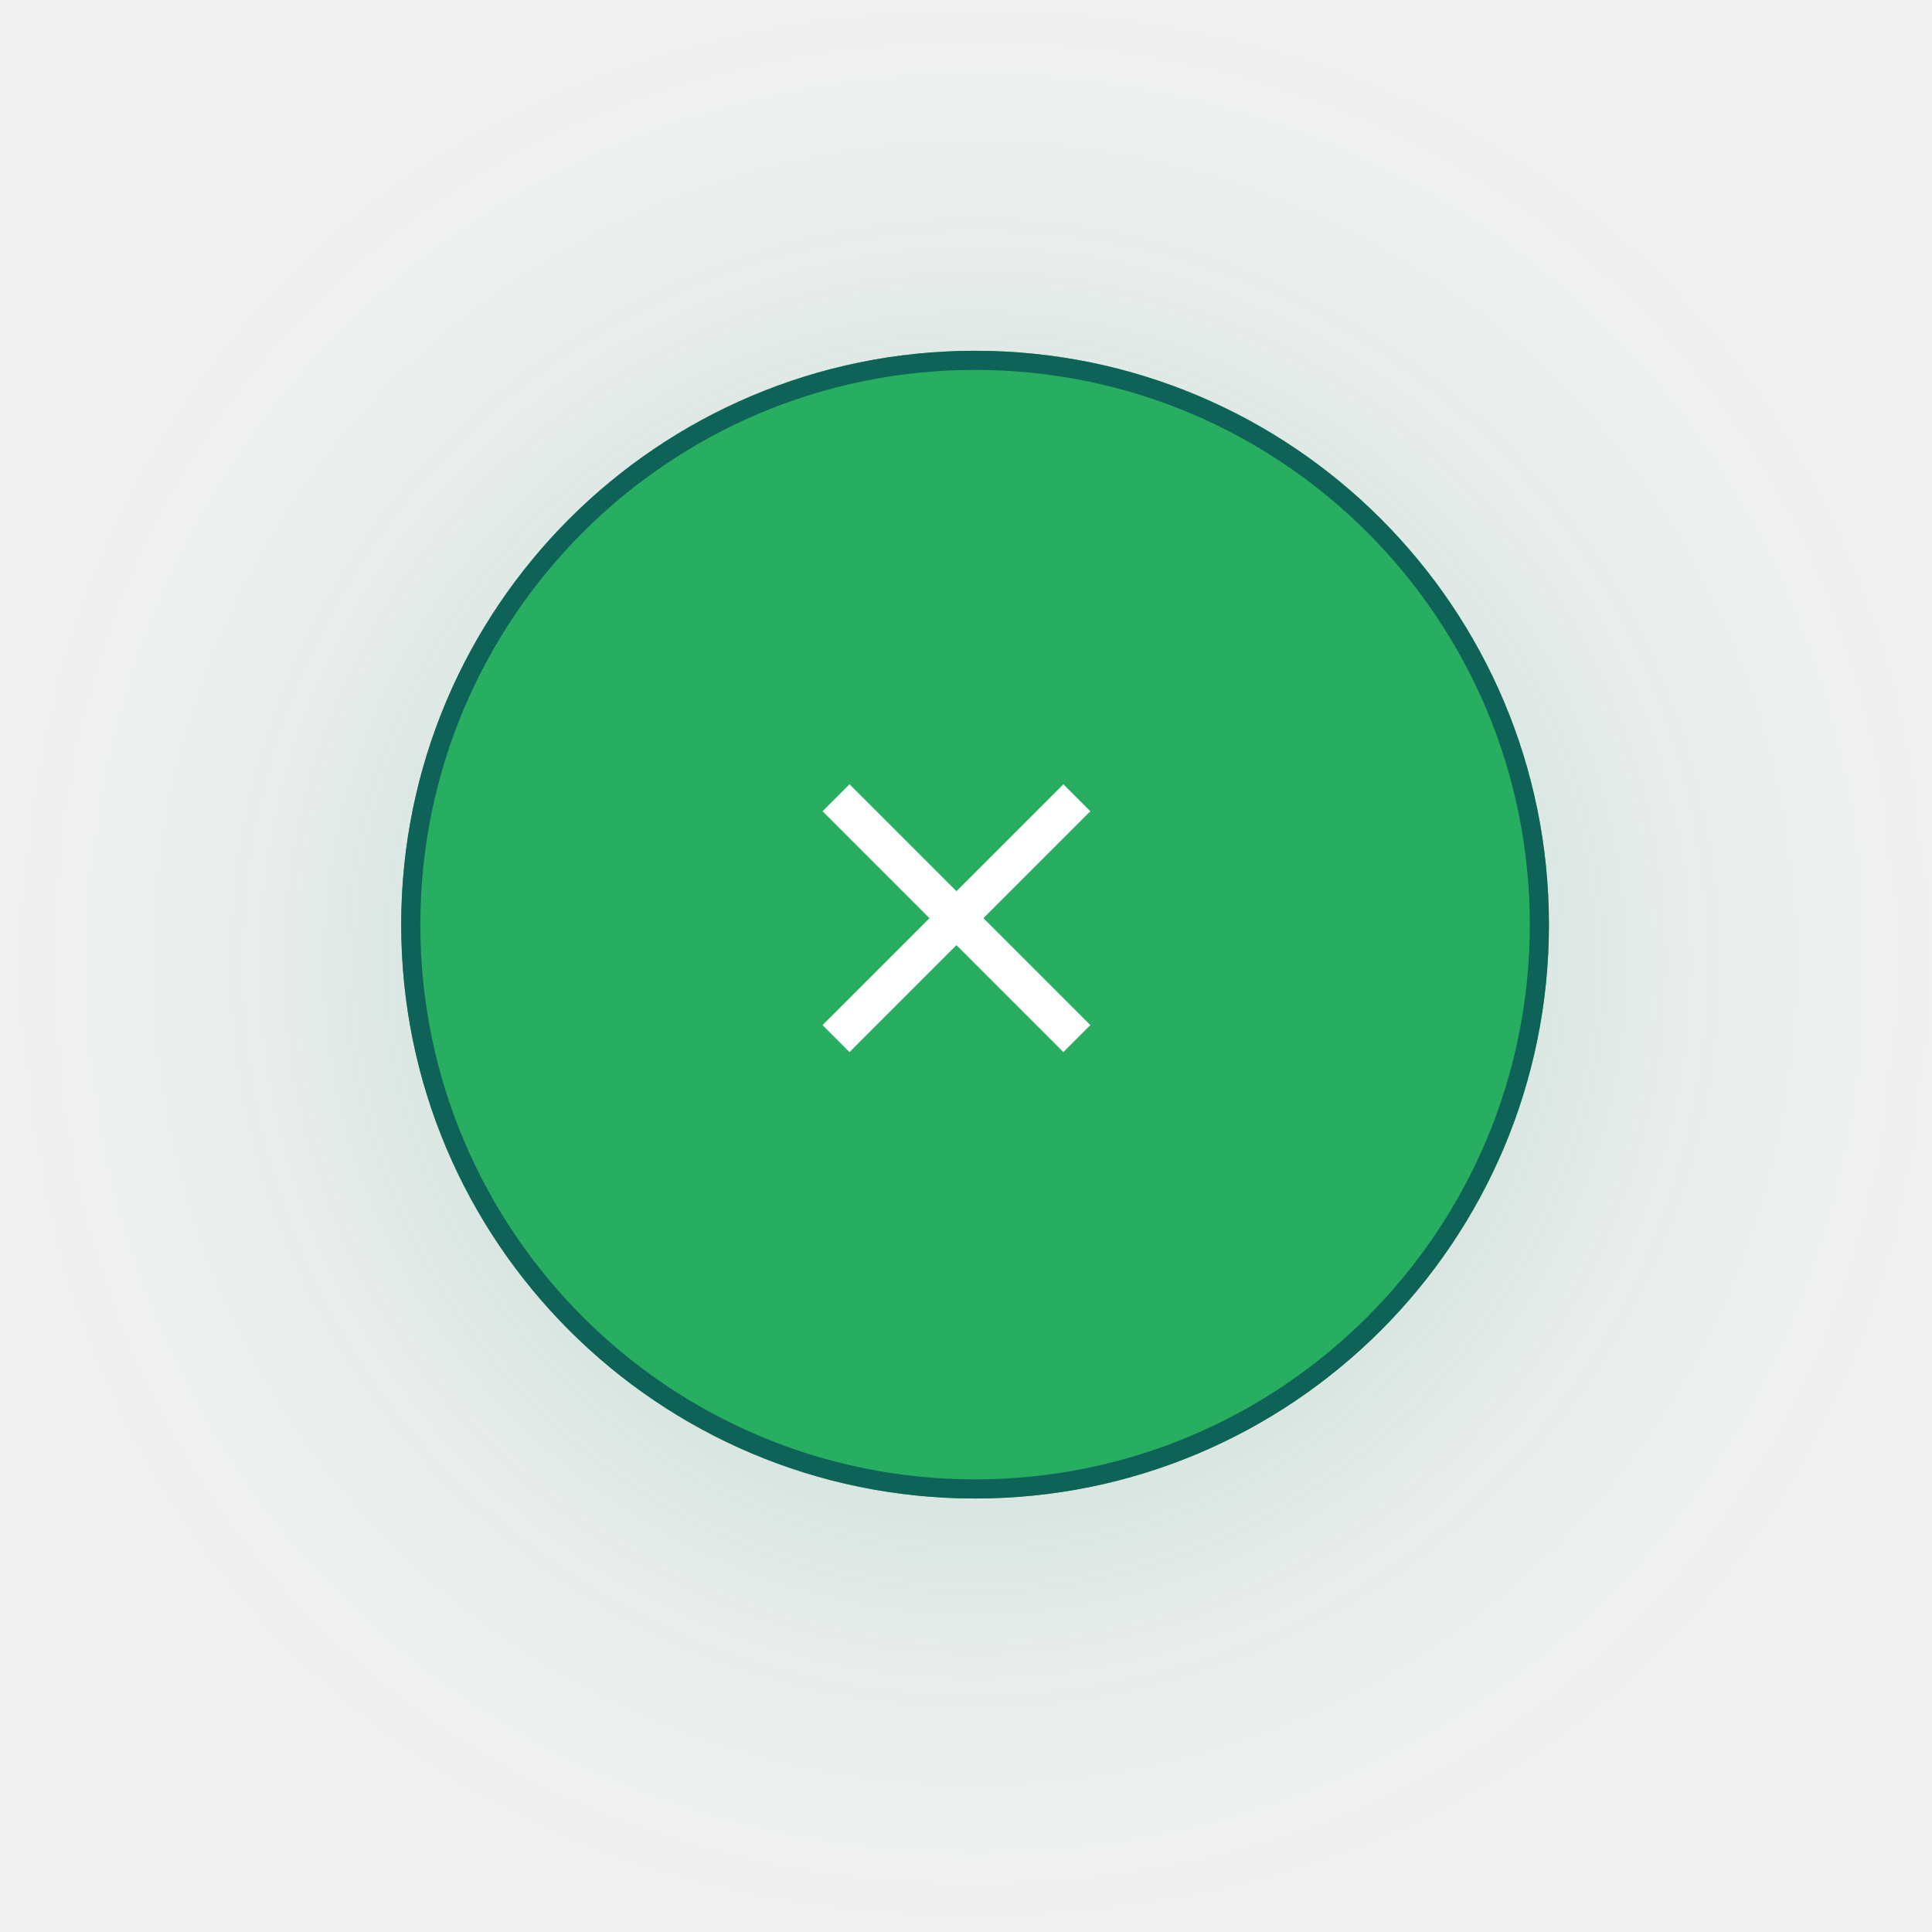
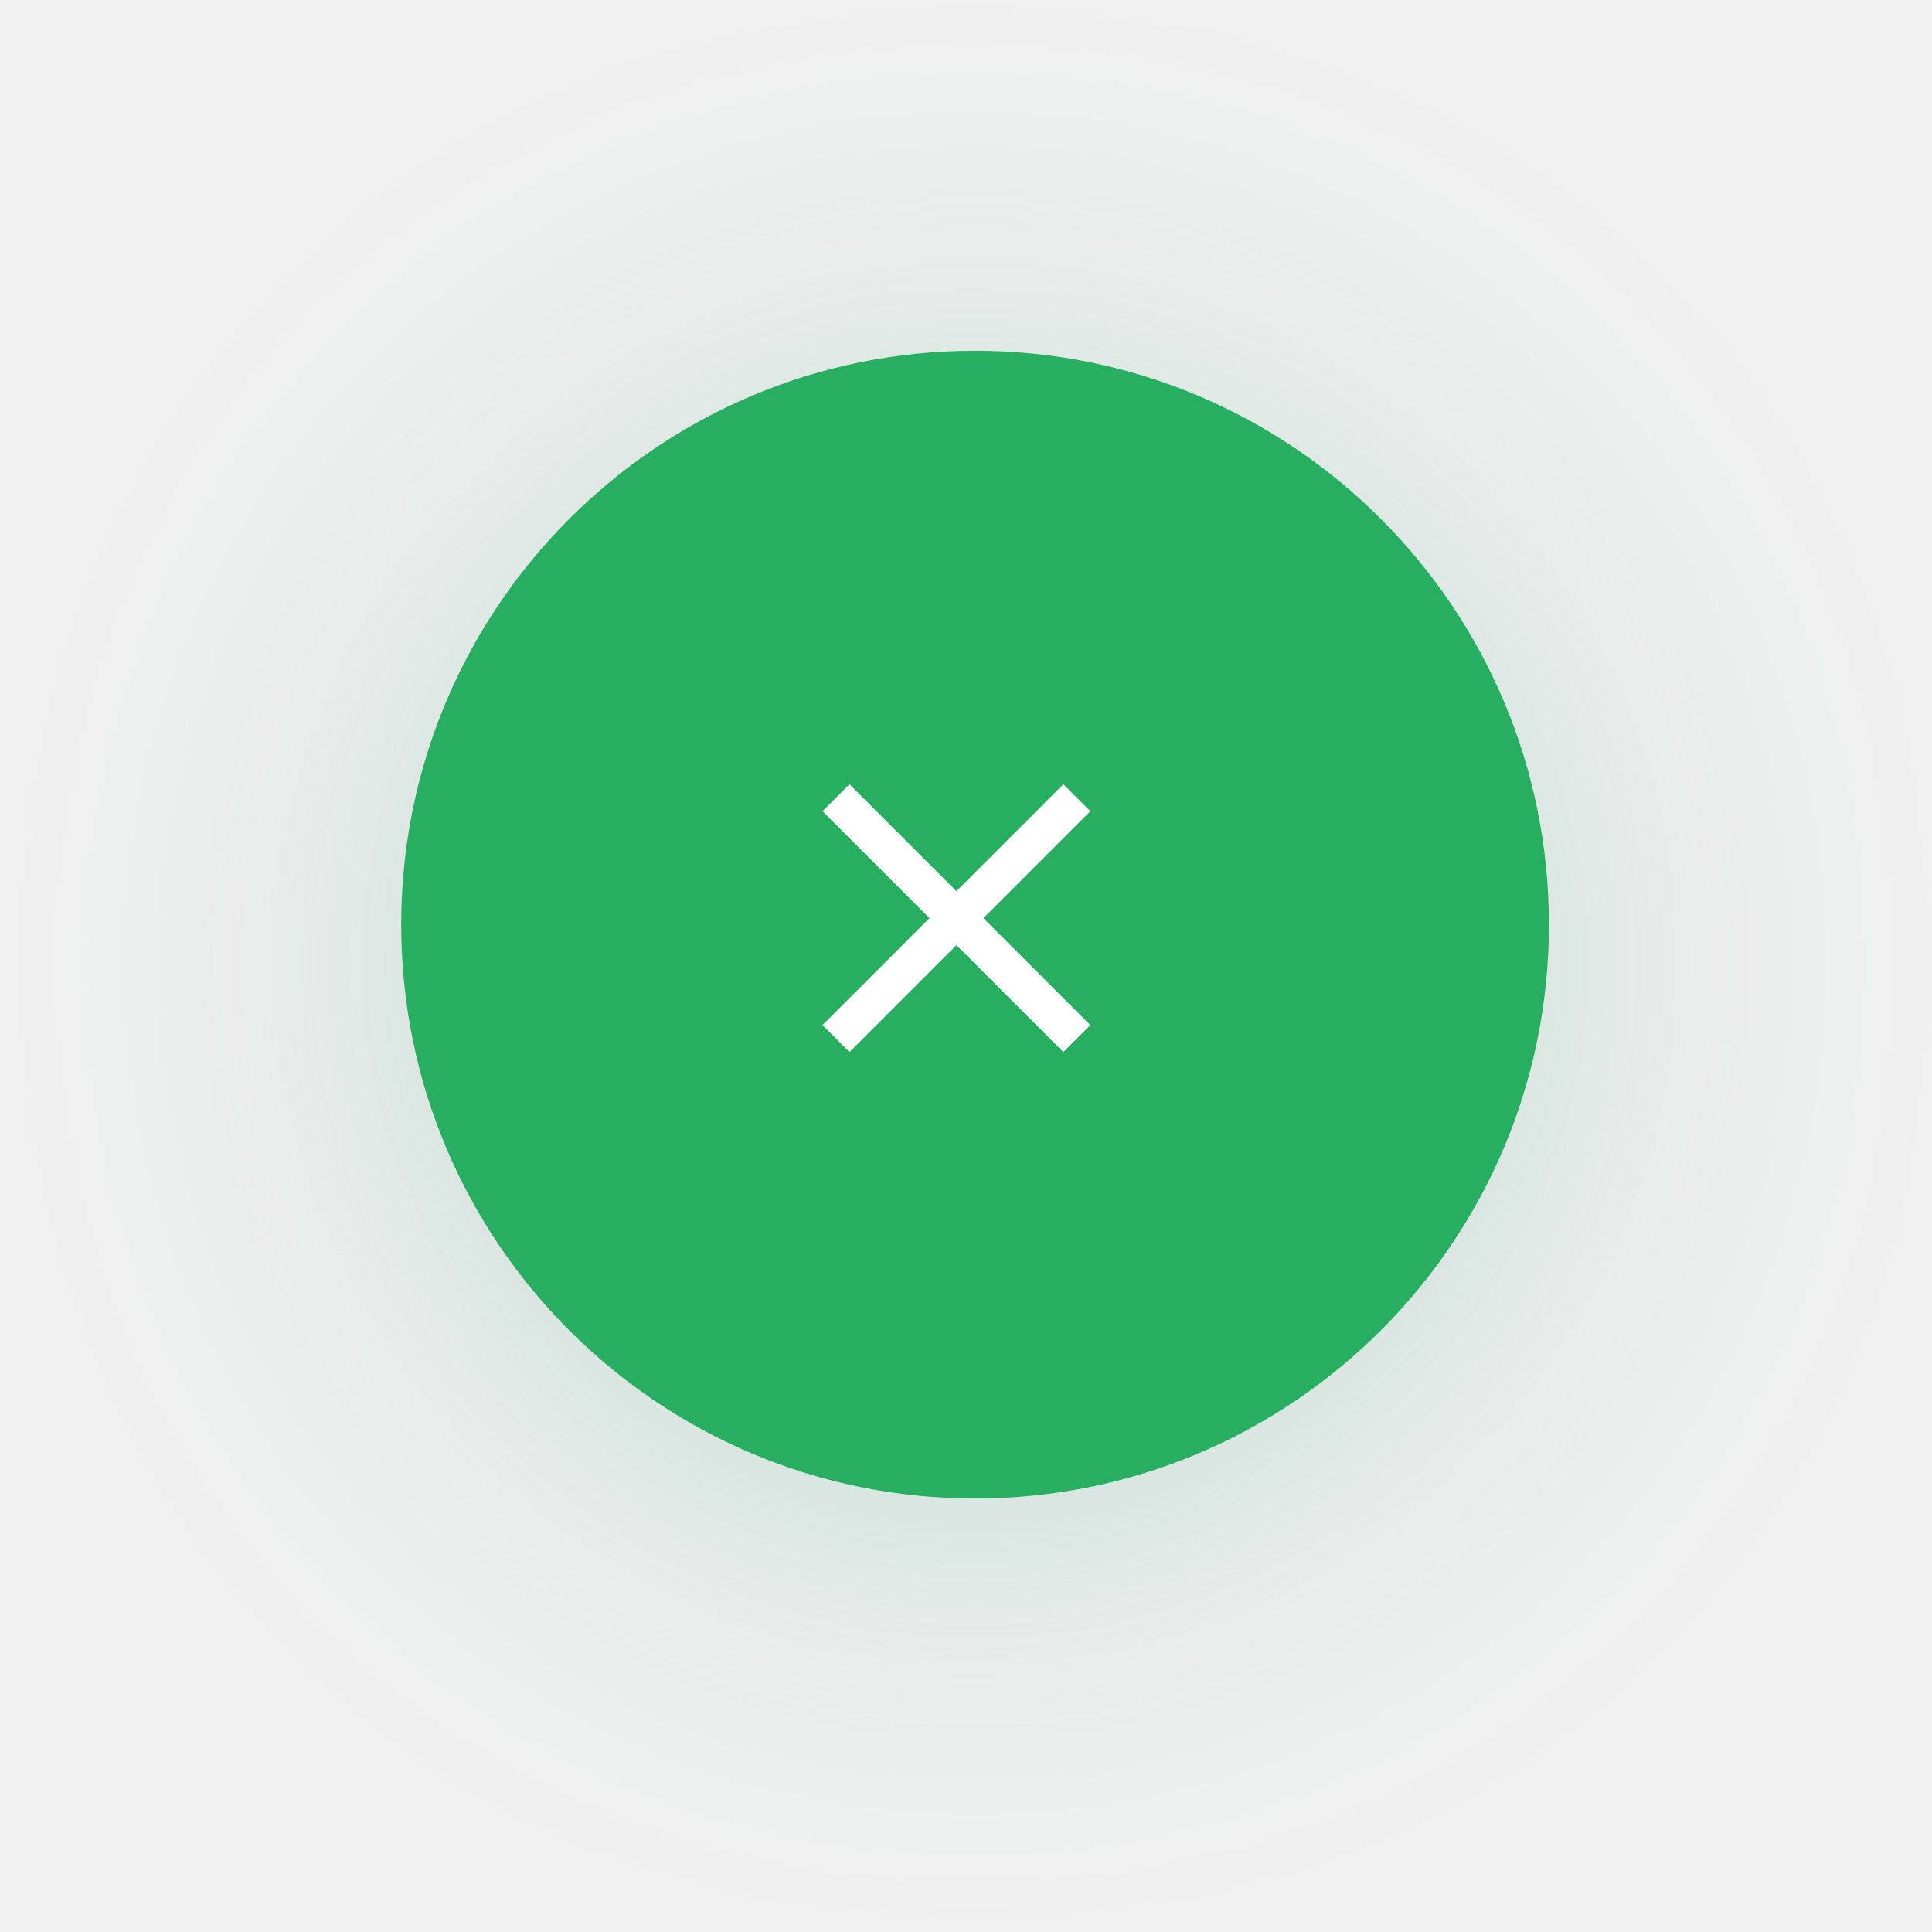
<svg xmlns="http://www.w3.org/2000/svg" width="101" height="101" viewBox="0 0 101 101" fill="none">
  <g filter="url(#filter0_d_4786_16273)">
    <circle cx="50.974" cy="48.338" r="30" fill="#27AE60" />
-     <circle cx="50.974" cy="48.338" r="29.5" stroke="#0F6258" />
  </g>
  <g clip-path="url(#clip0_4786_16273)">
    <path d="M57 42.41L55.59 41L50 46.59L44.41 41L43 42.41L48.59 48L43 53.59L44.41 55L50 49.41L55.59 55L57 53.59L51.41 48L57 42.41Z" fill="white" />
  </g>
  <defs>
    <filter id="filter0_d_4786_16273" x="0.974" y="0.338" width="100" height="100" filterUnits="userSpaceOnUse" color-interpolation-filters="sRGB">
      <feFlood flood-opacity="0" result="BackgroundImageFix" />
      <feColorMatrix in="SourceAlpha" type="matrix" values="0 0 0 0 0 0 0 0 0 0 0 0 0 0 0 0 0 0 127 0" result="hardAlpha" />
      <feOffset dy="2" />
      <feGaussianBlur stdDeviation="10" />
      <feColorMatrix type="matrix" values="0 0 0 0 0.071 0 0 0 0 0.549 0 0 0 0 0.377 0 0 0 0.2 0" />
      <feBlend mode="normal" in2="BackgroundImageFix" result="effect1_dropShadow_4786_16273" />
      <feBlend mode="normal" in="SourceGraphic" in2="effect1_dropShadow_4786_16273" result="shape" />
    </filter>
    <clipPath id="clip0_4786_16273">
      <rect width="24" height="24" fill="white" transform="translate(37.9999 36.0004)" />
    </clipPath>
  </defs>
</svg>
